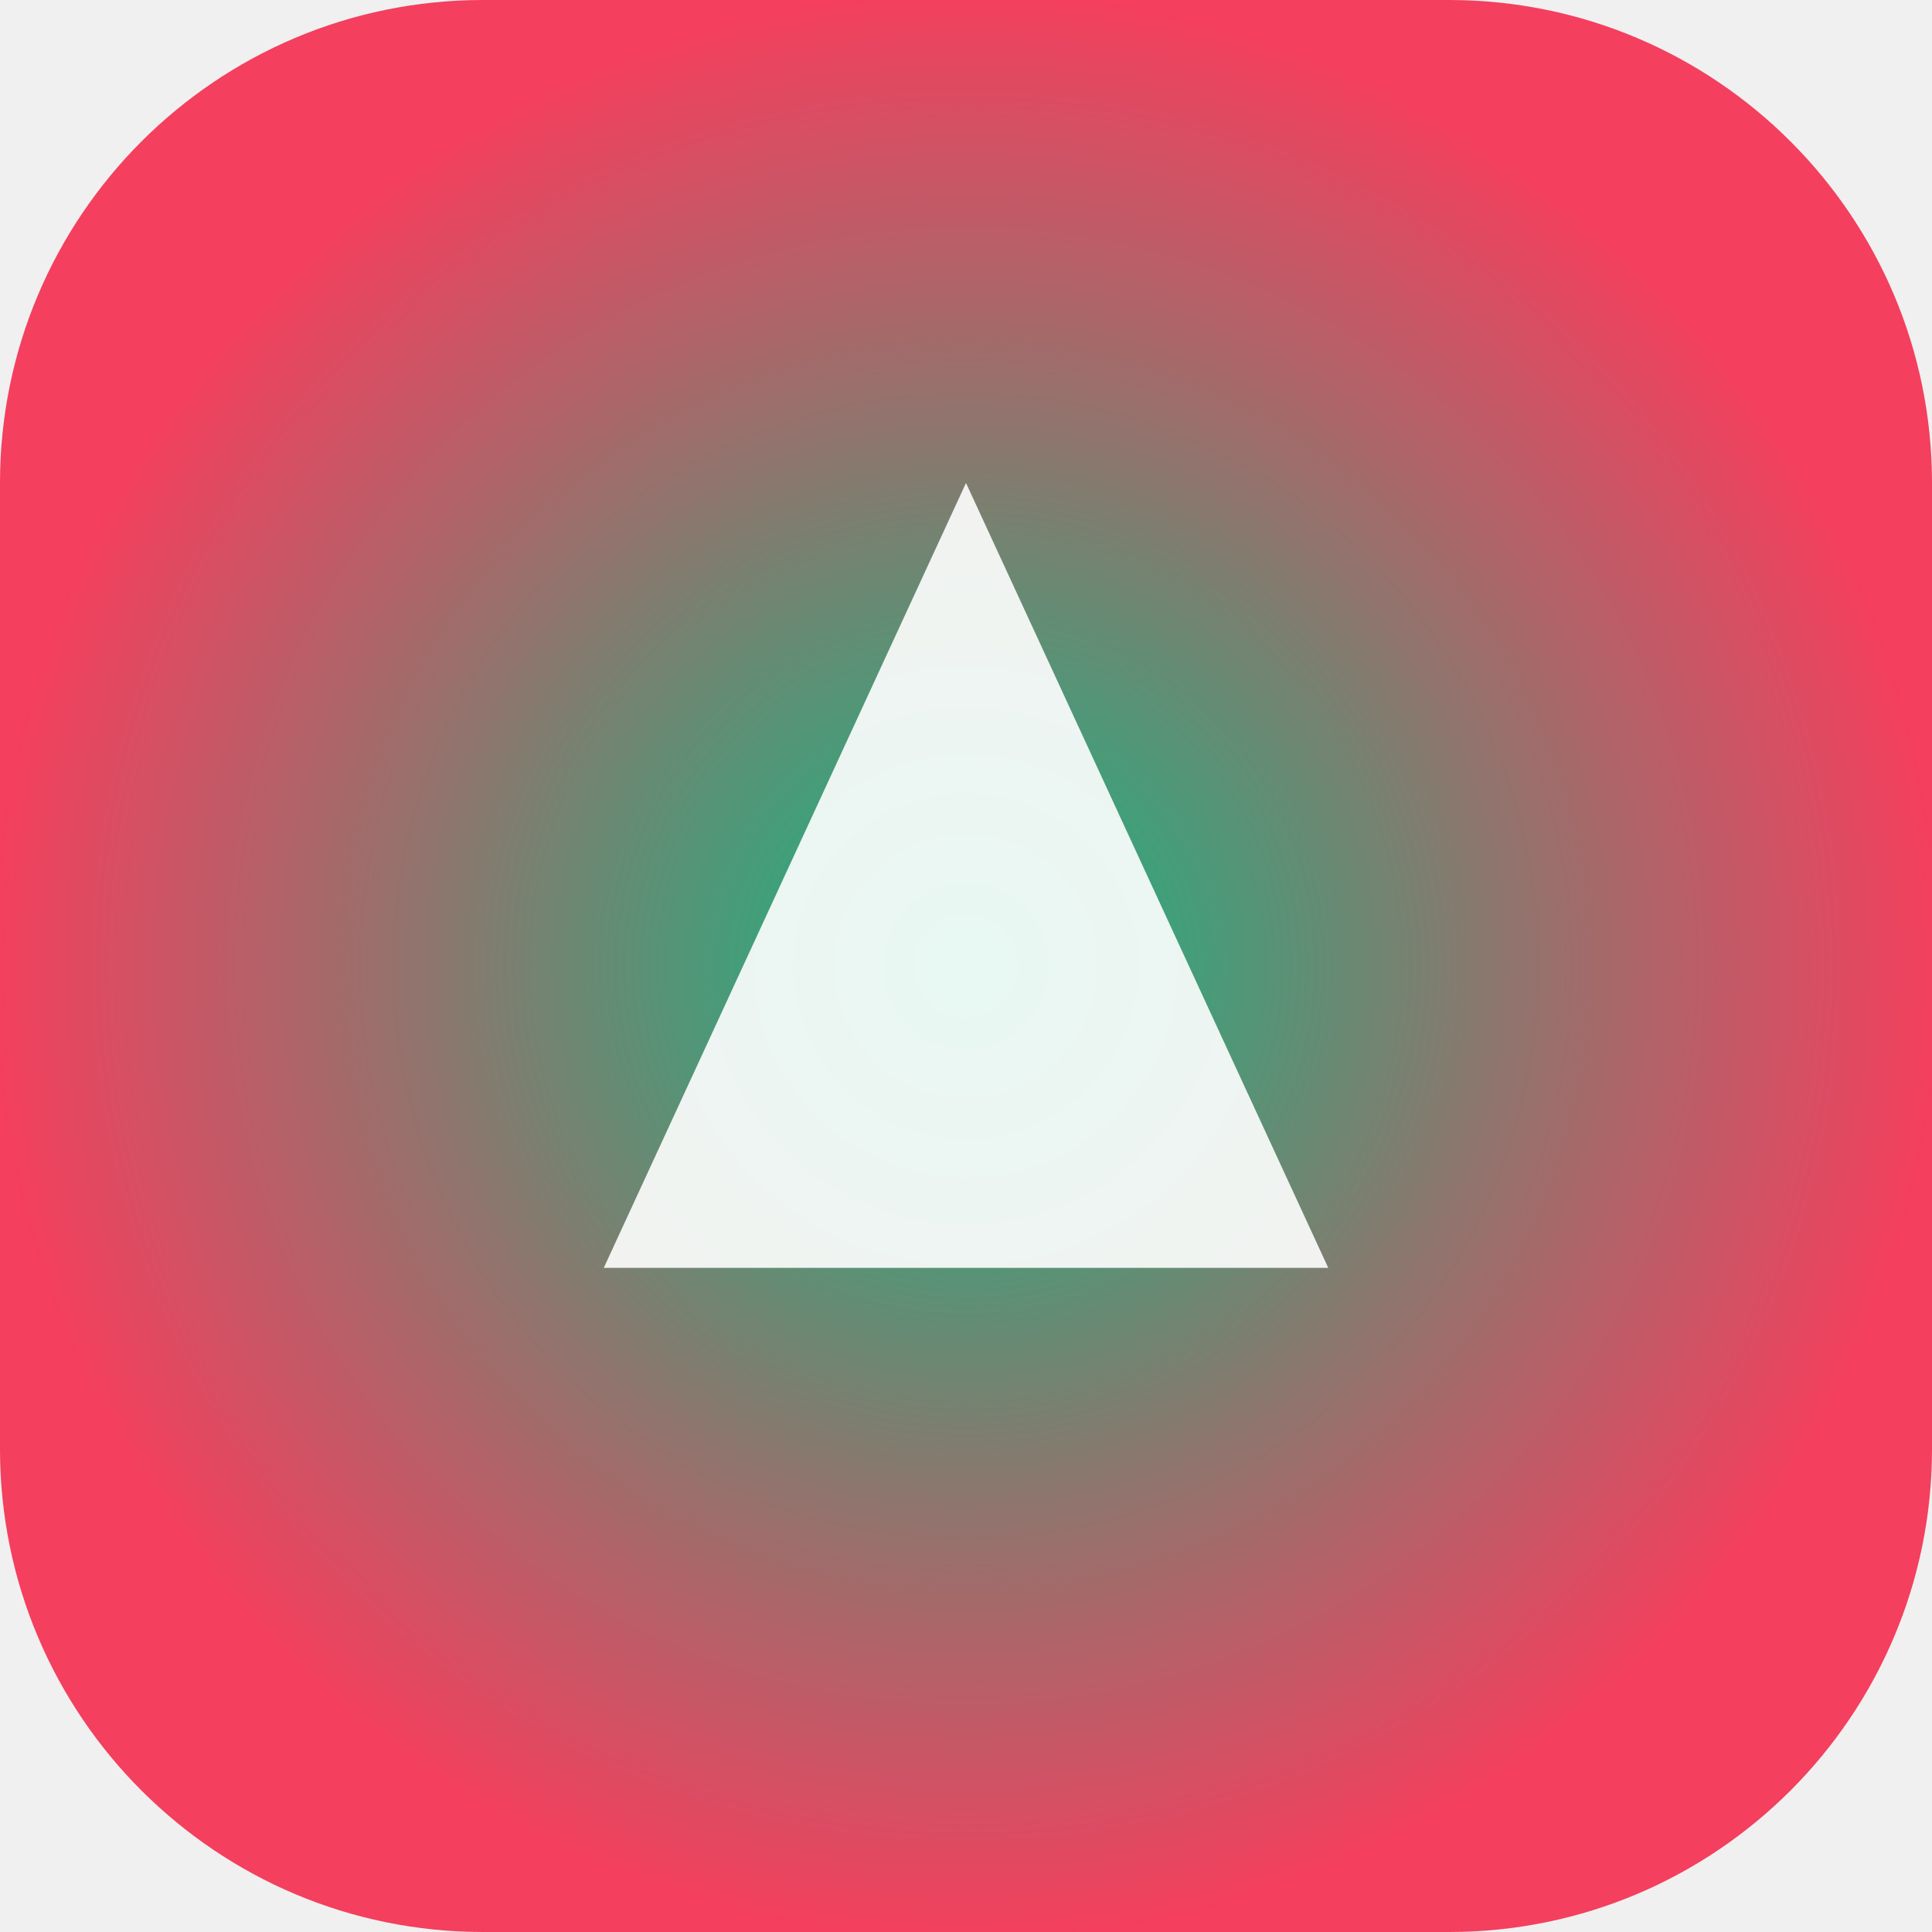
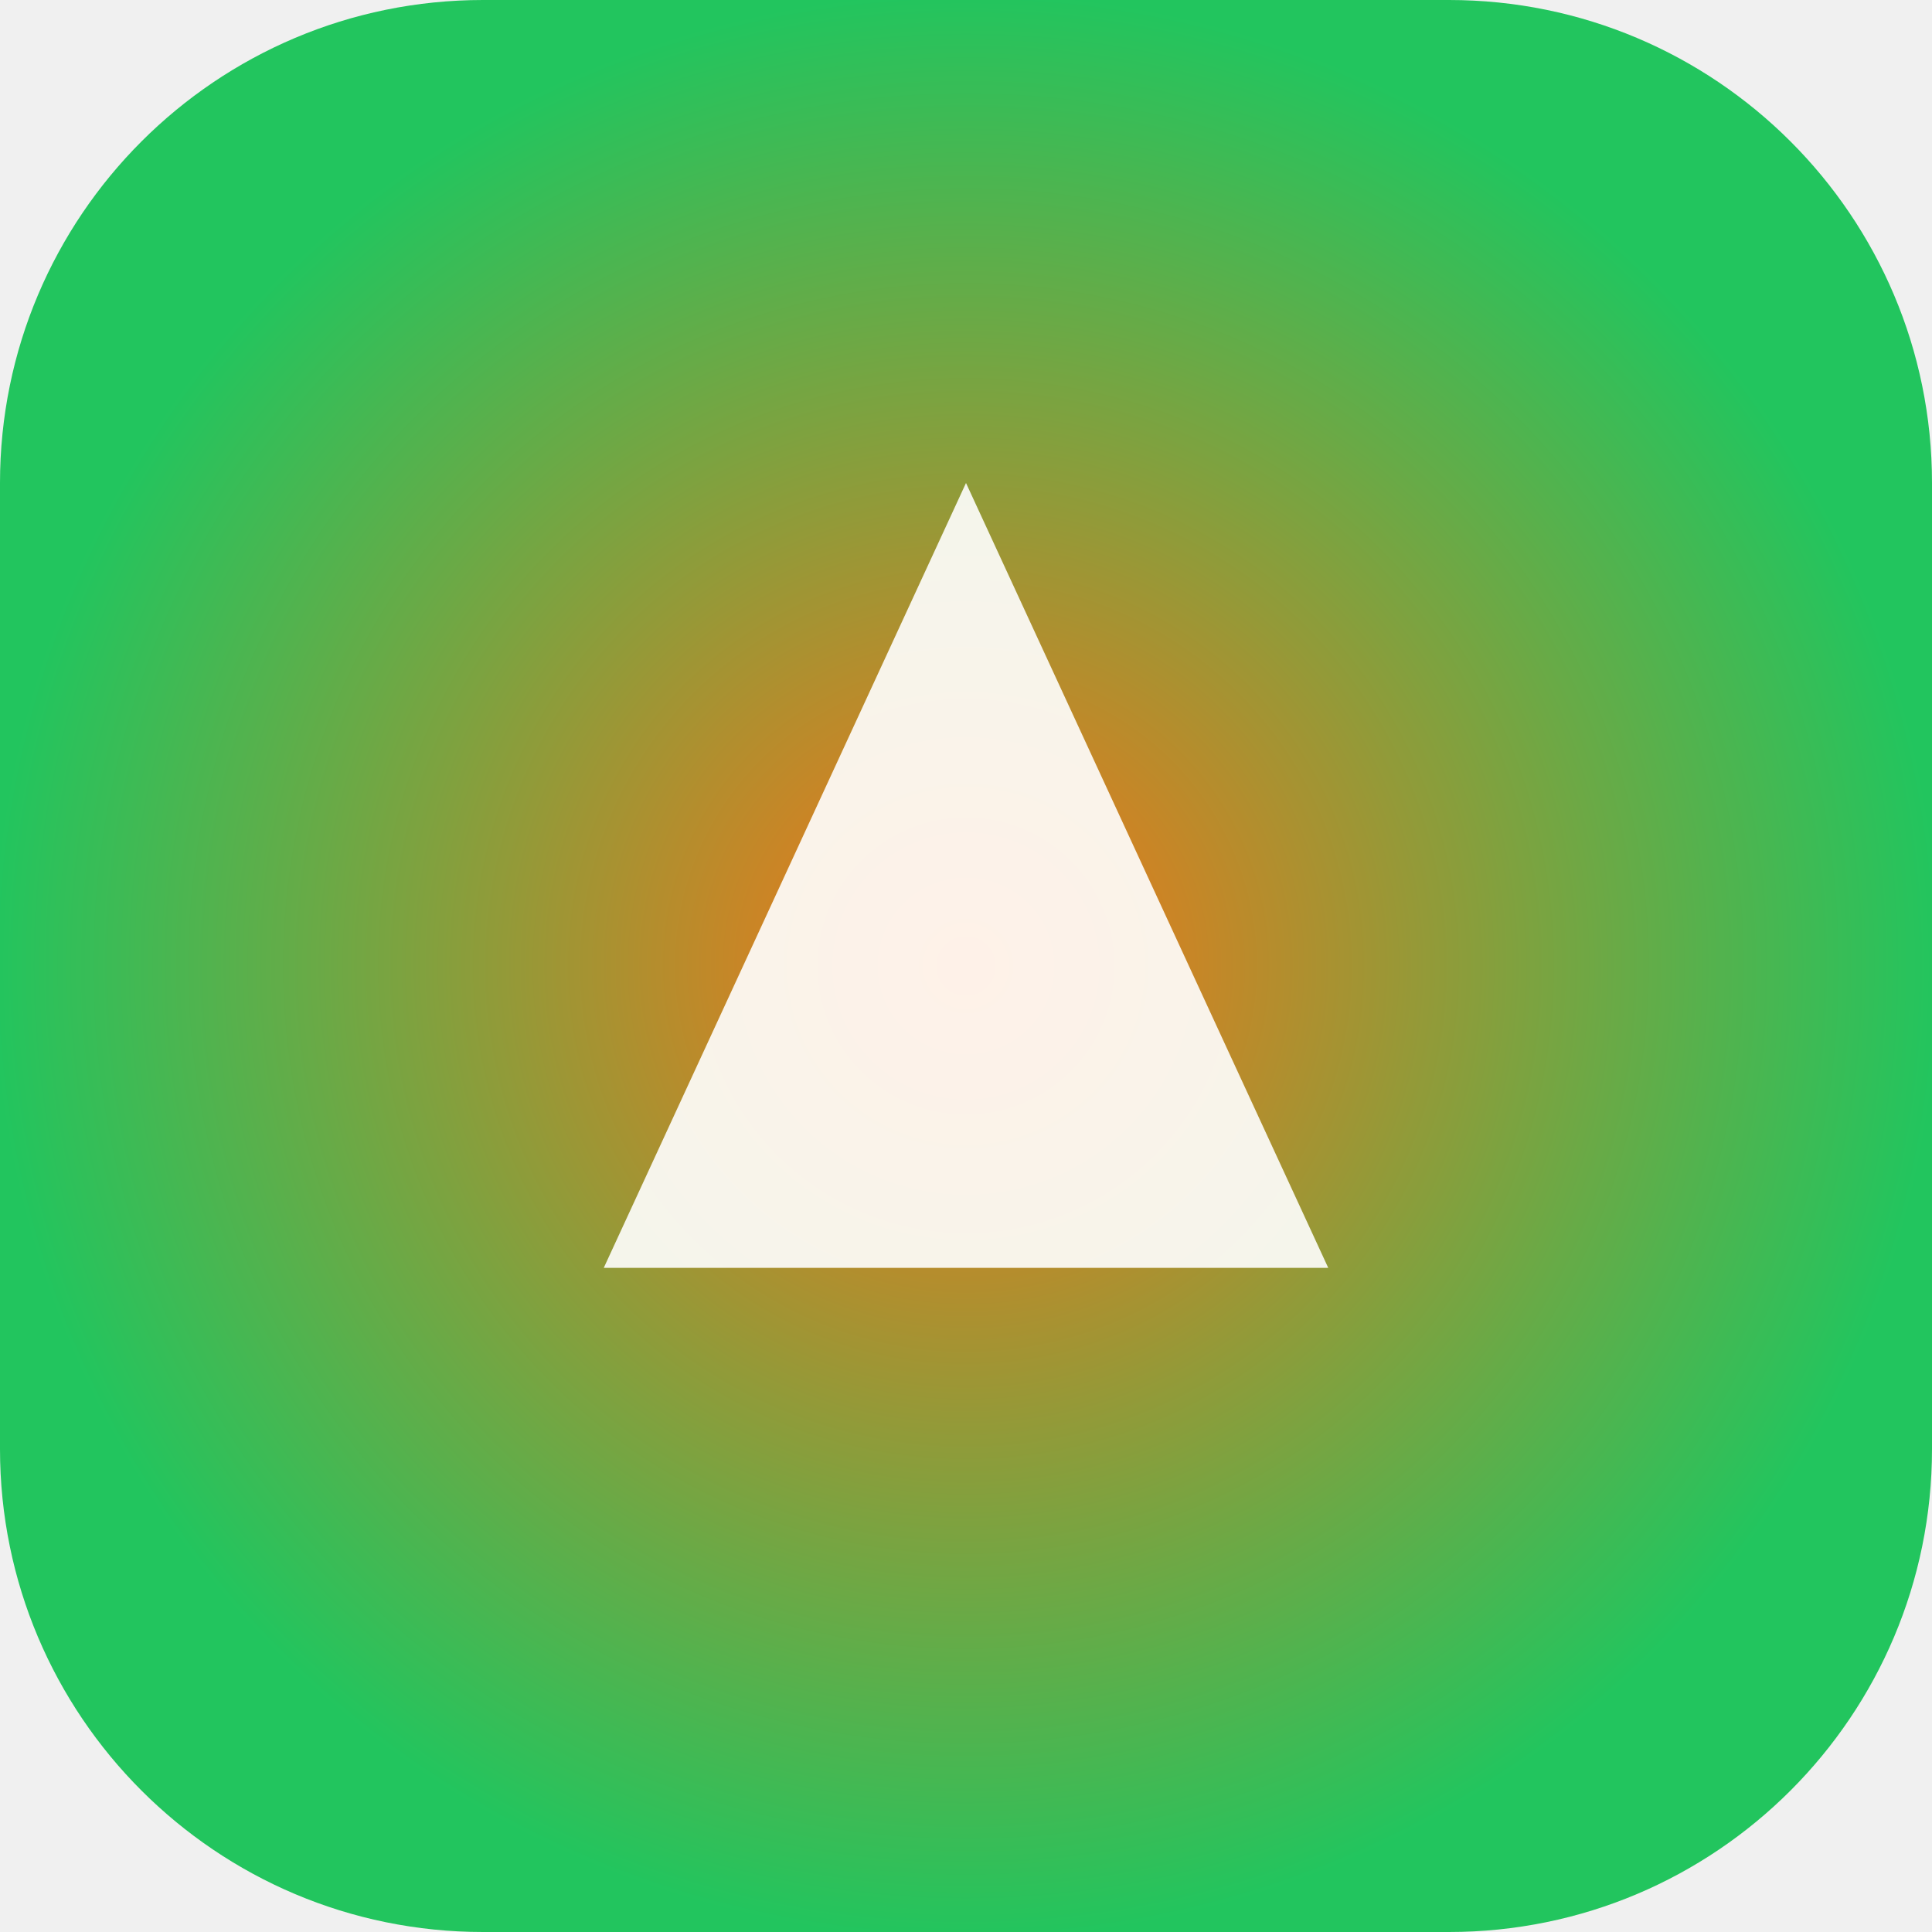
<svg xmlns="http://www.w3.org/2000/svg" width="64" height="64" viewBox="0 0 64 64">
  <defs>
-     <radialGradient id="f9557" cx="50%" cy="50%" r="50%">
-       <stop offset="0%" stop-color="#10B981" />
-       <stop offset="100%" stop-color="#F43F5E" />
+     <radialGradient id="f3202" cx="50%" cy="50%" r="50%">
+       <stop offset="0%" stop-color="#F97316" />
+       <stop offset="100%" stop-color="#22C55E" />
    </radialGradient>
  </defs>
-   <rect width="64" height="64" rx="16" fill="url(#f9557)" />
+   <rect width="64" height="64" rx="16" fill="url(#f3202)" />
  <path d="M20 42 L32 16 L44 42 Z" fill="#fff" opacity="0.9" />
</svg>
